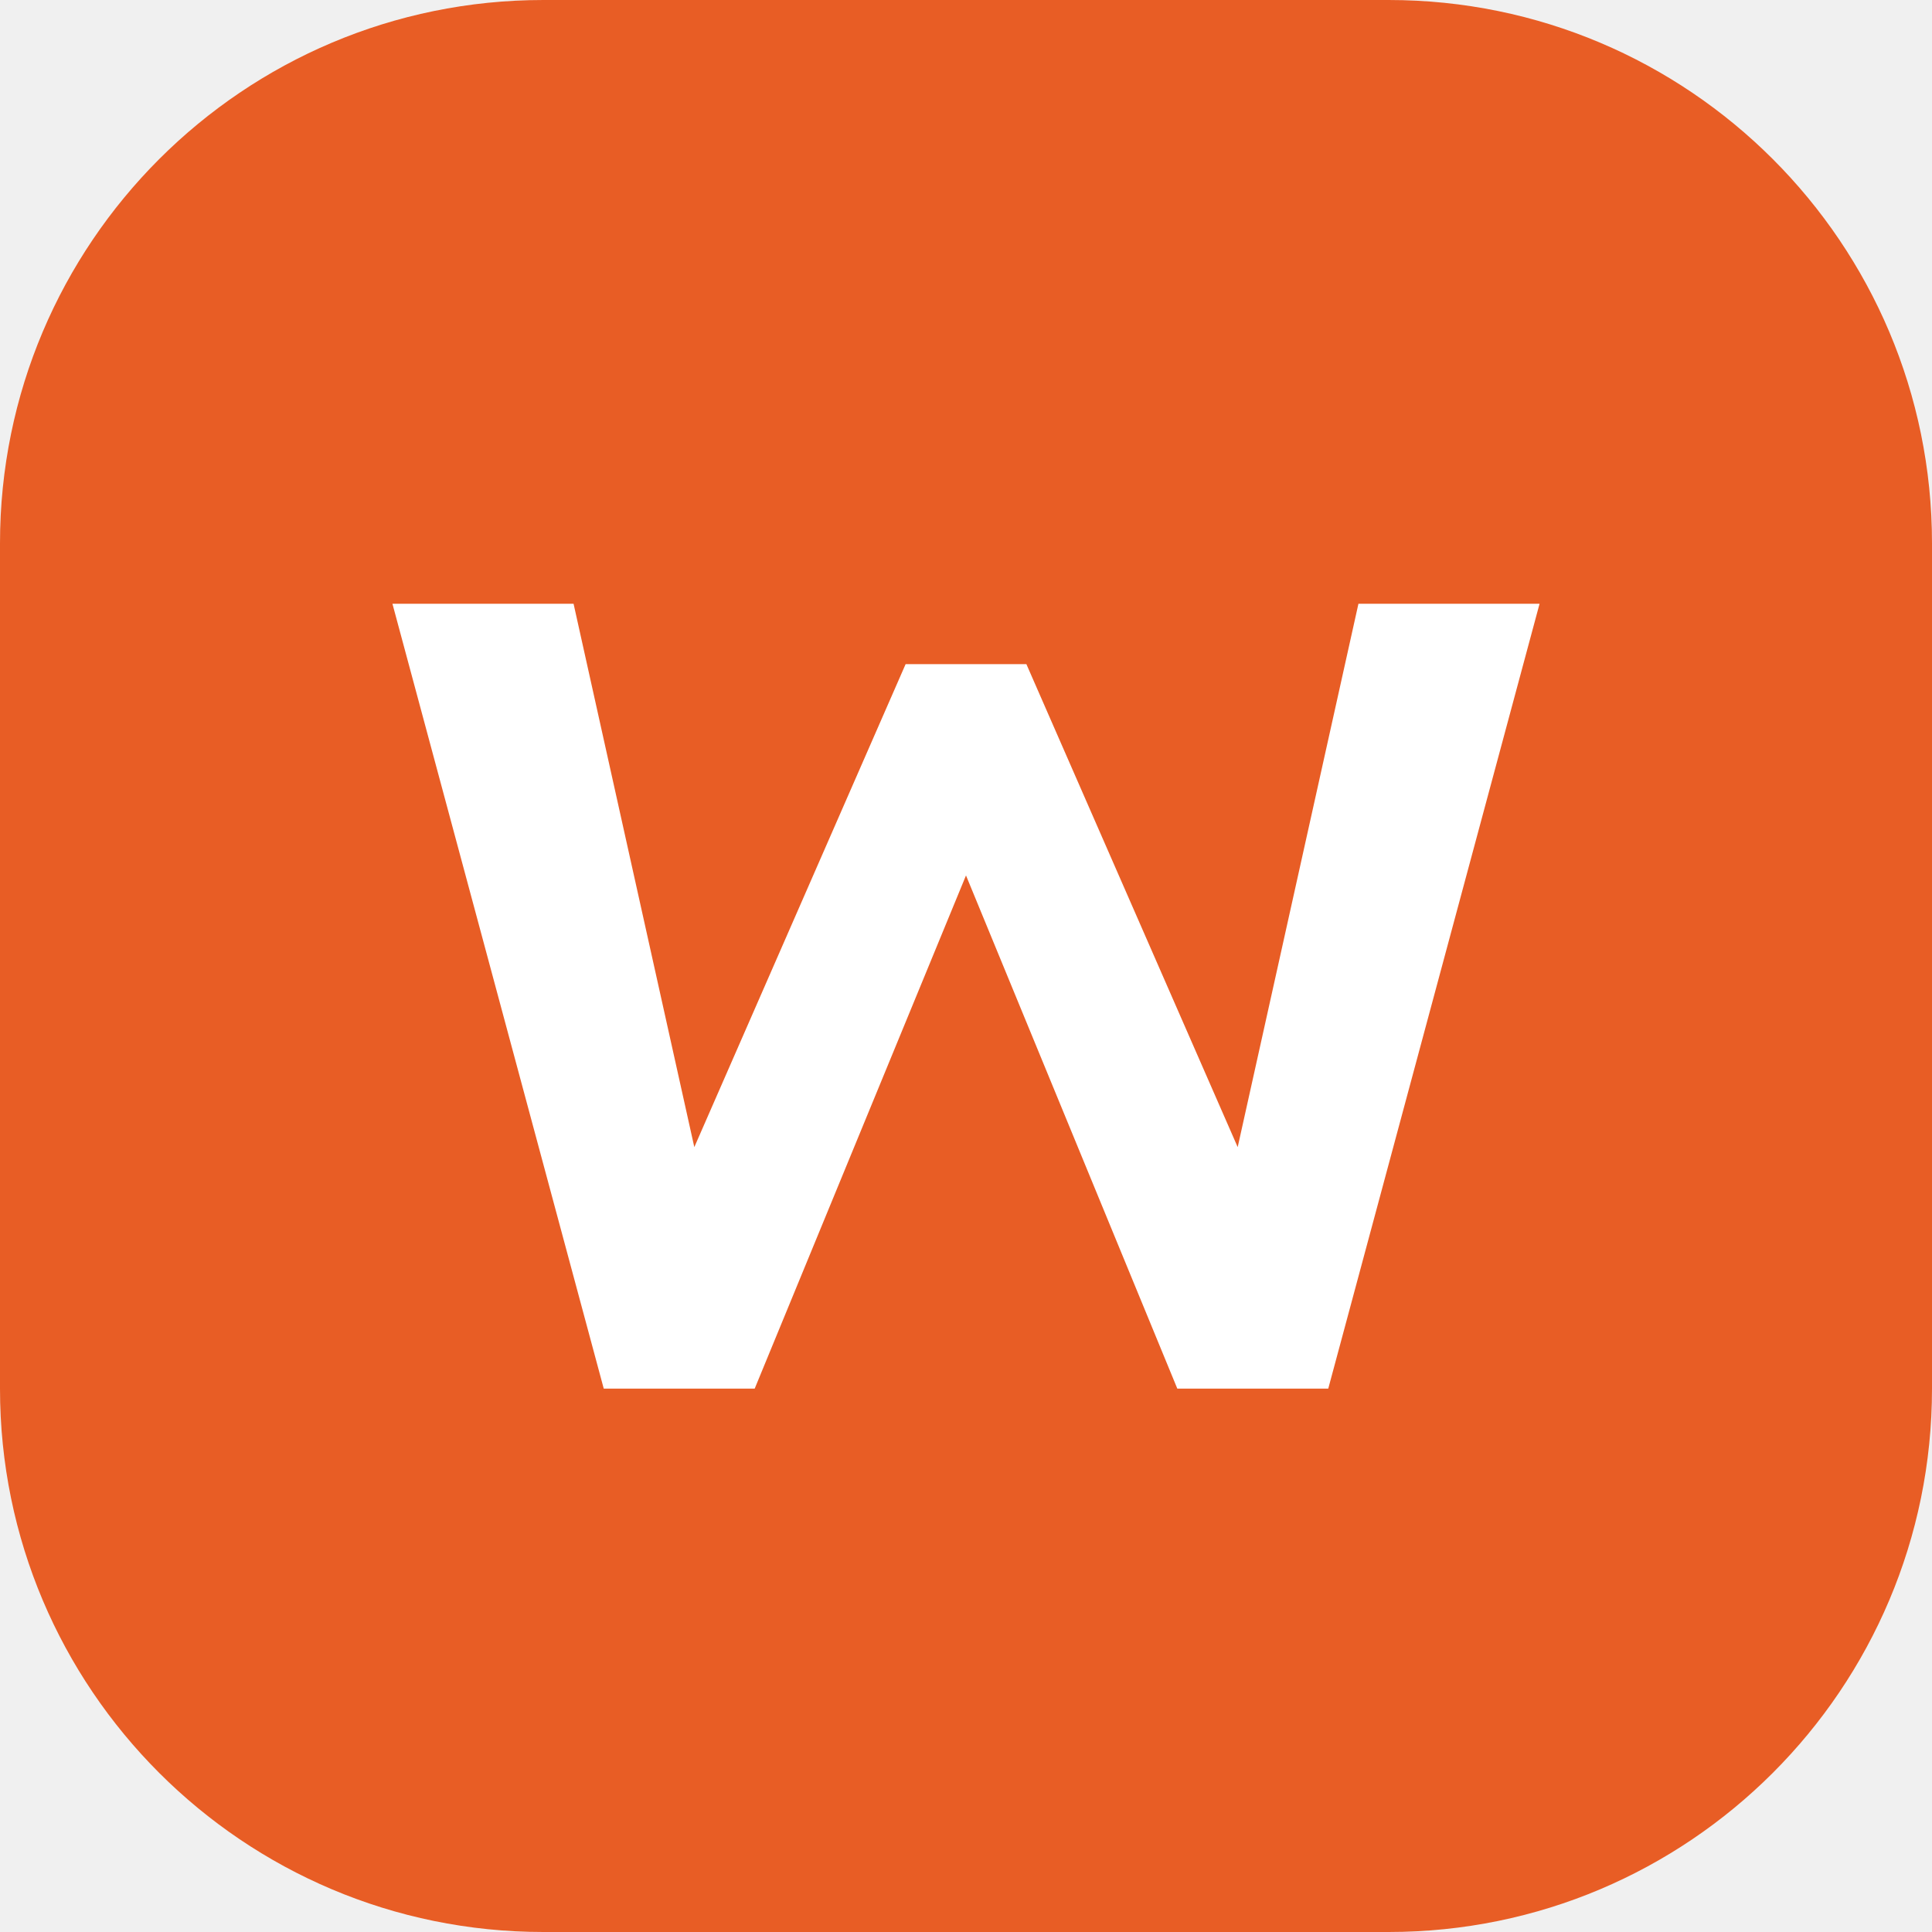
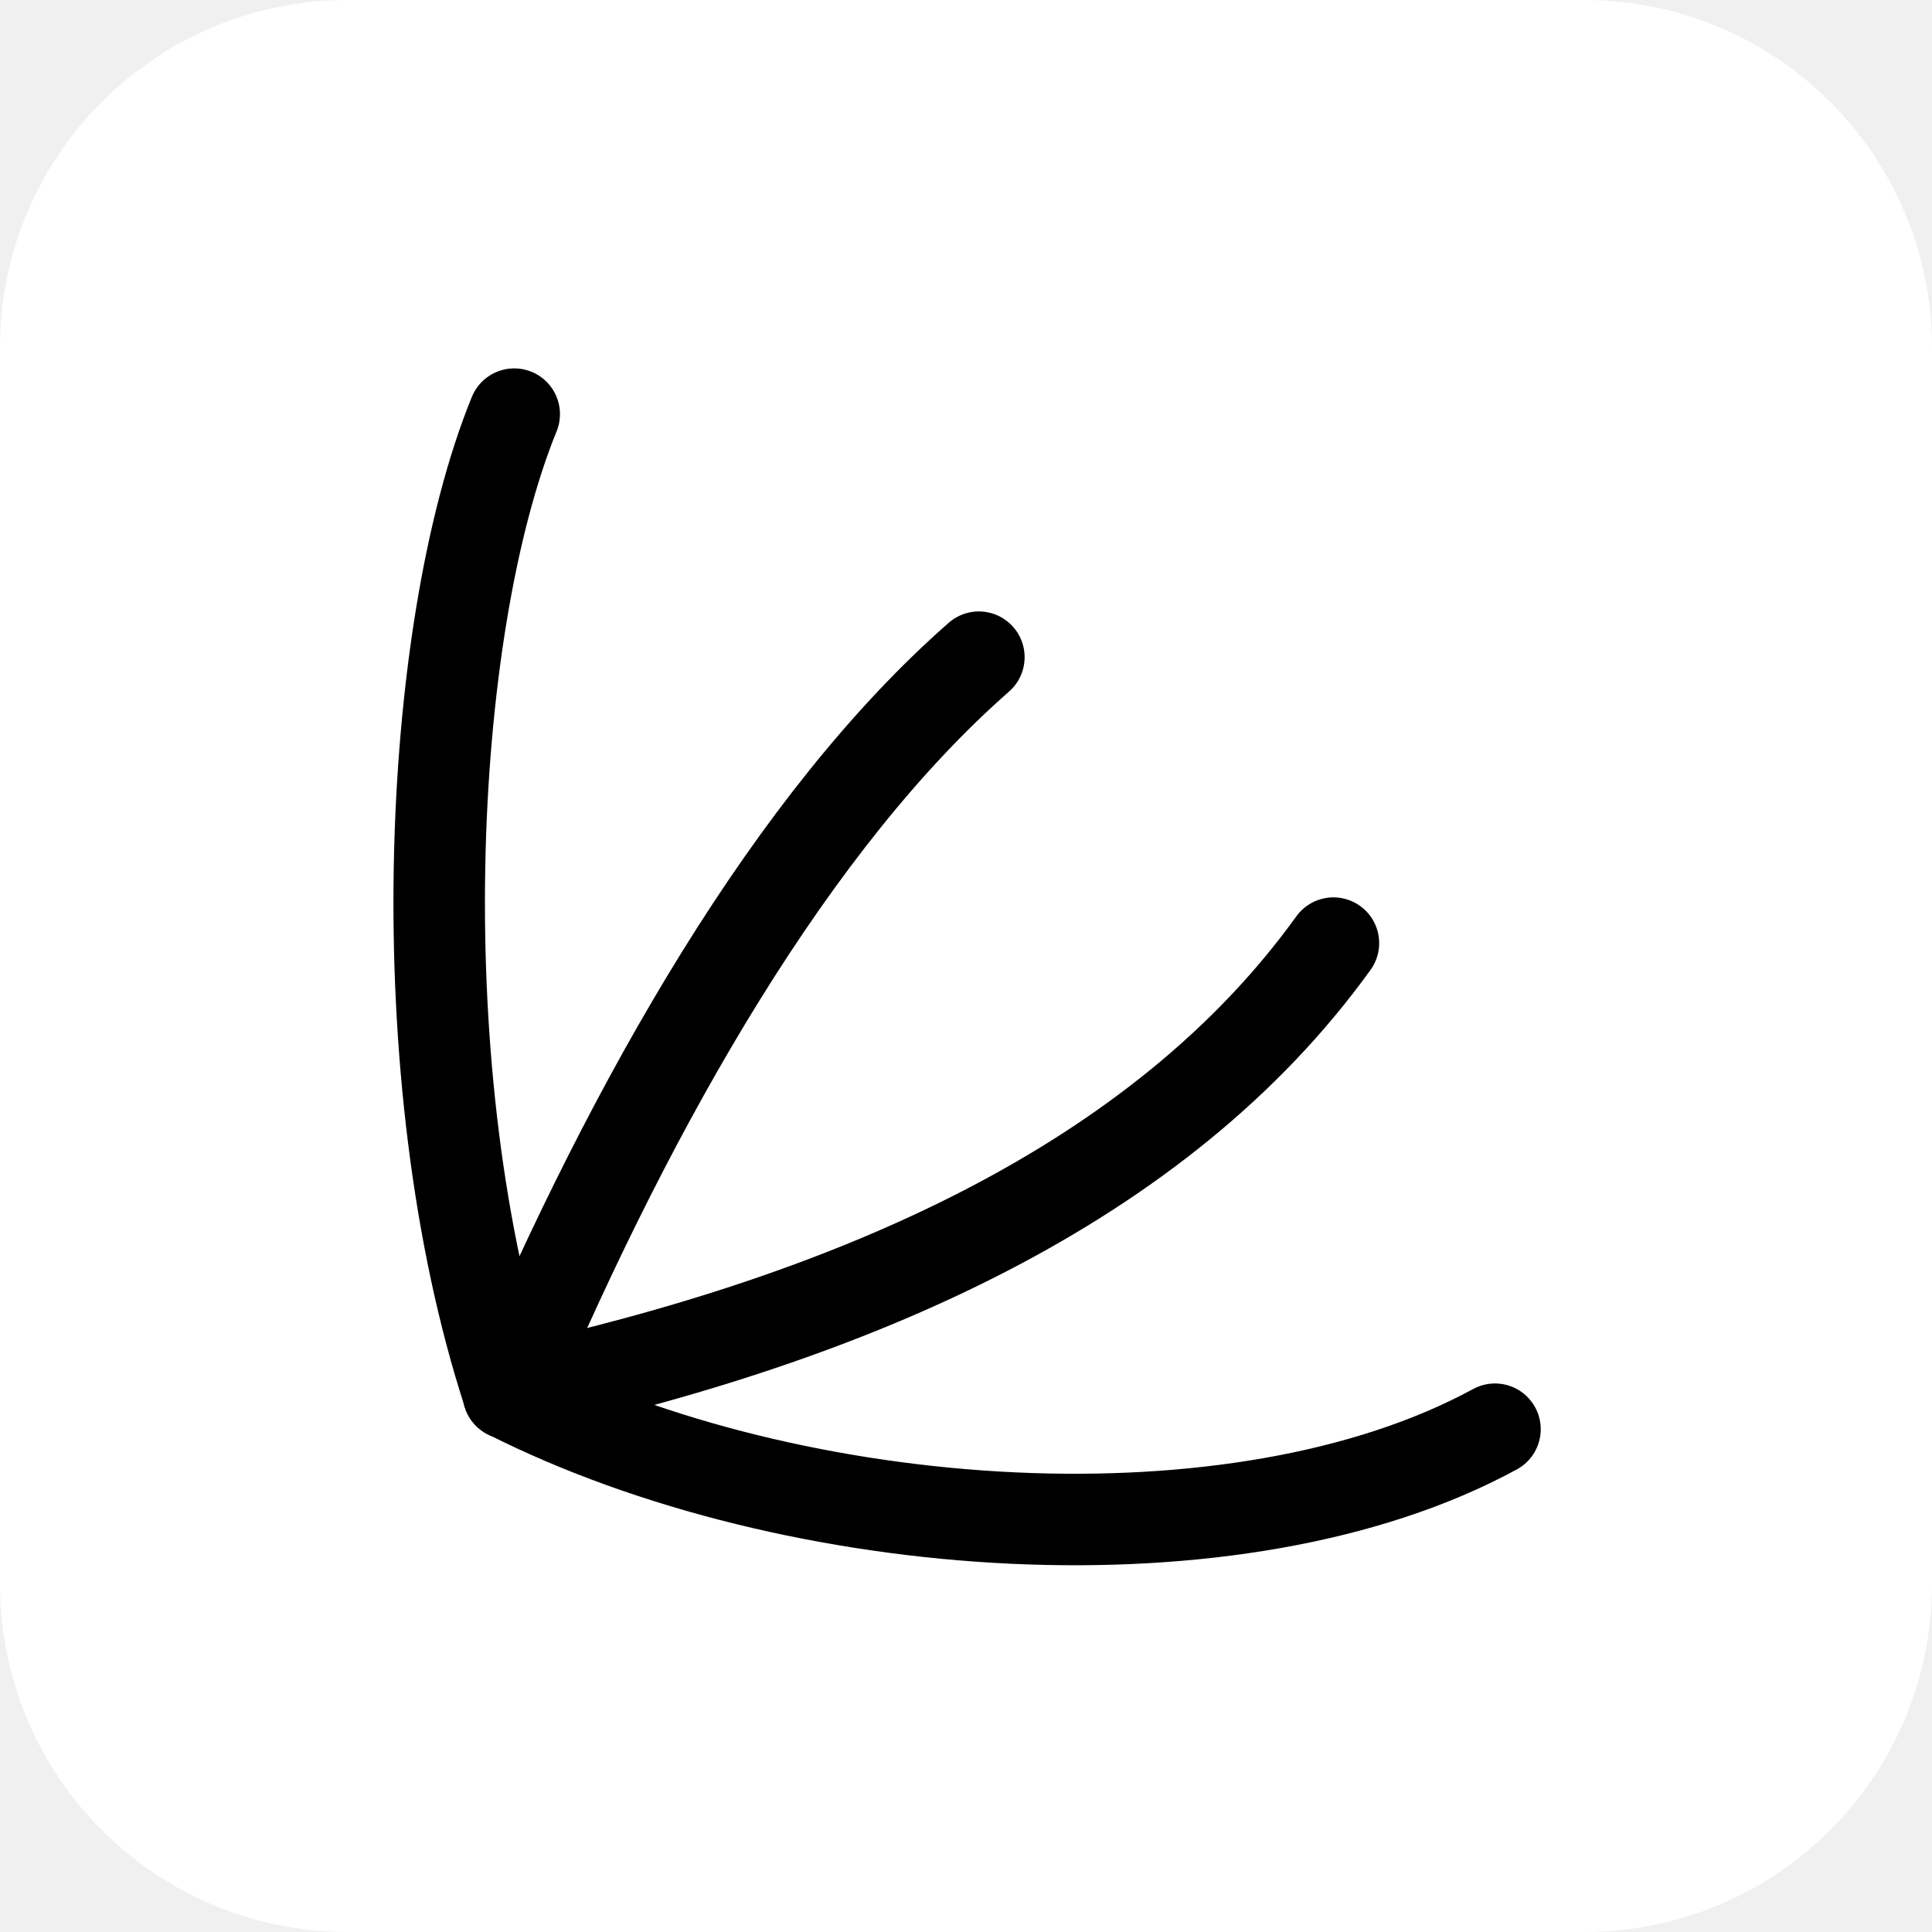
- <svg xmlns="http://www.w3.org/2000/svg" viewBox="0 0 64 64">
-   <rect width="64" height="64" rx="18" fill="#e85d25" />
-   <path d="m13 20 7 26h5l7-17 7 17h5l7-26h-6l-4 18-7-16h-4l-7 16-4-18z" fill="white" />
+ <svg xmlns="http://www.w3.org/2000/svg" viewBox="0 0 1000 1000">
+   <rect width="1000" height="1000" rx="180" fill="#fff" />
+   <g transform="translate(500 500) scale(.74) translate(-480 -516)" fill="none" stroke="#000" stroke-width="64" stroke-linecap="round" stroke-linejoin="round">
+     <path d="M164 130C102 282 88 594 160 815" />
+     <path d="M489 300C359 414 248 608 160 815" />
+     <path d="M737 500C616 668 404 762 160 815" />
+     <path d="M160 815C360 916 670 938 850 840" />
+   </g>
</svg>
